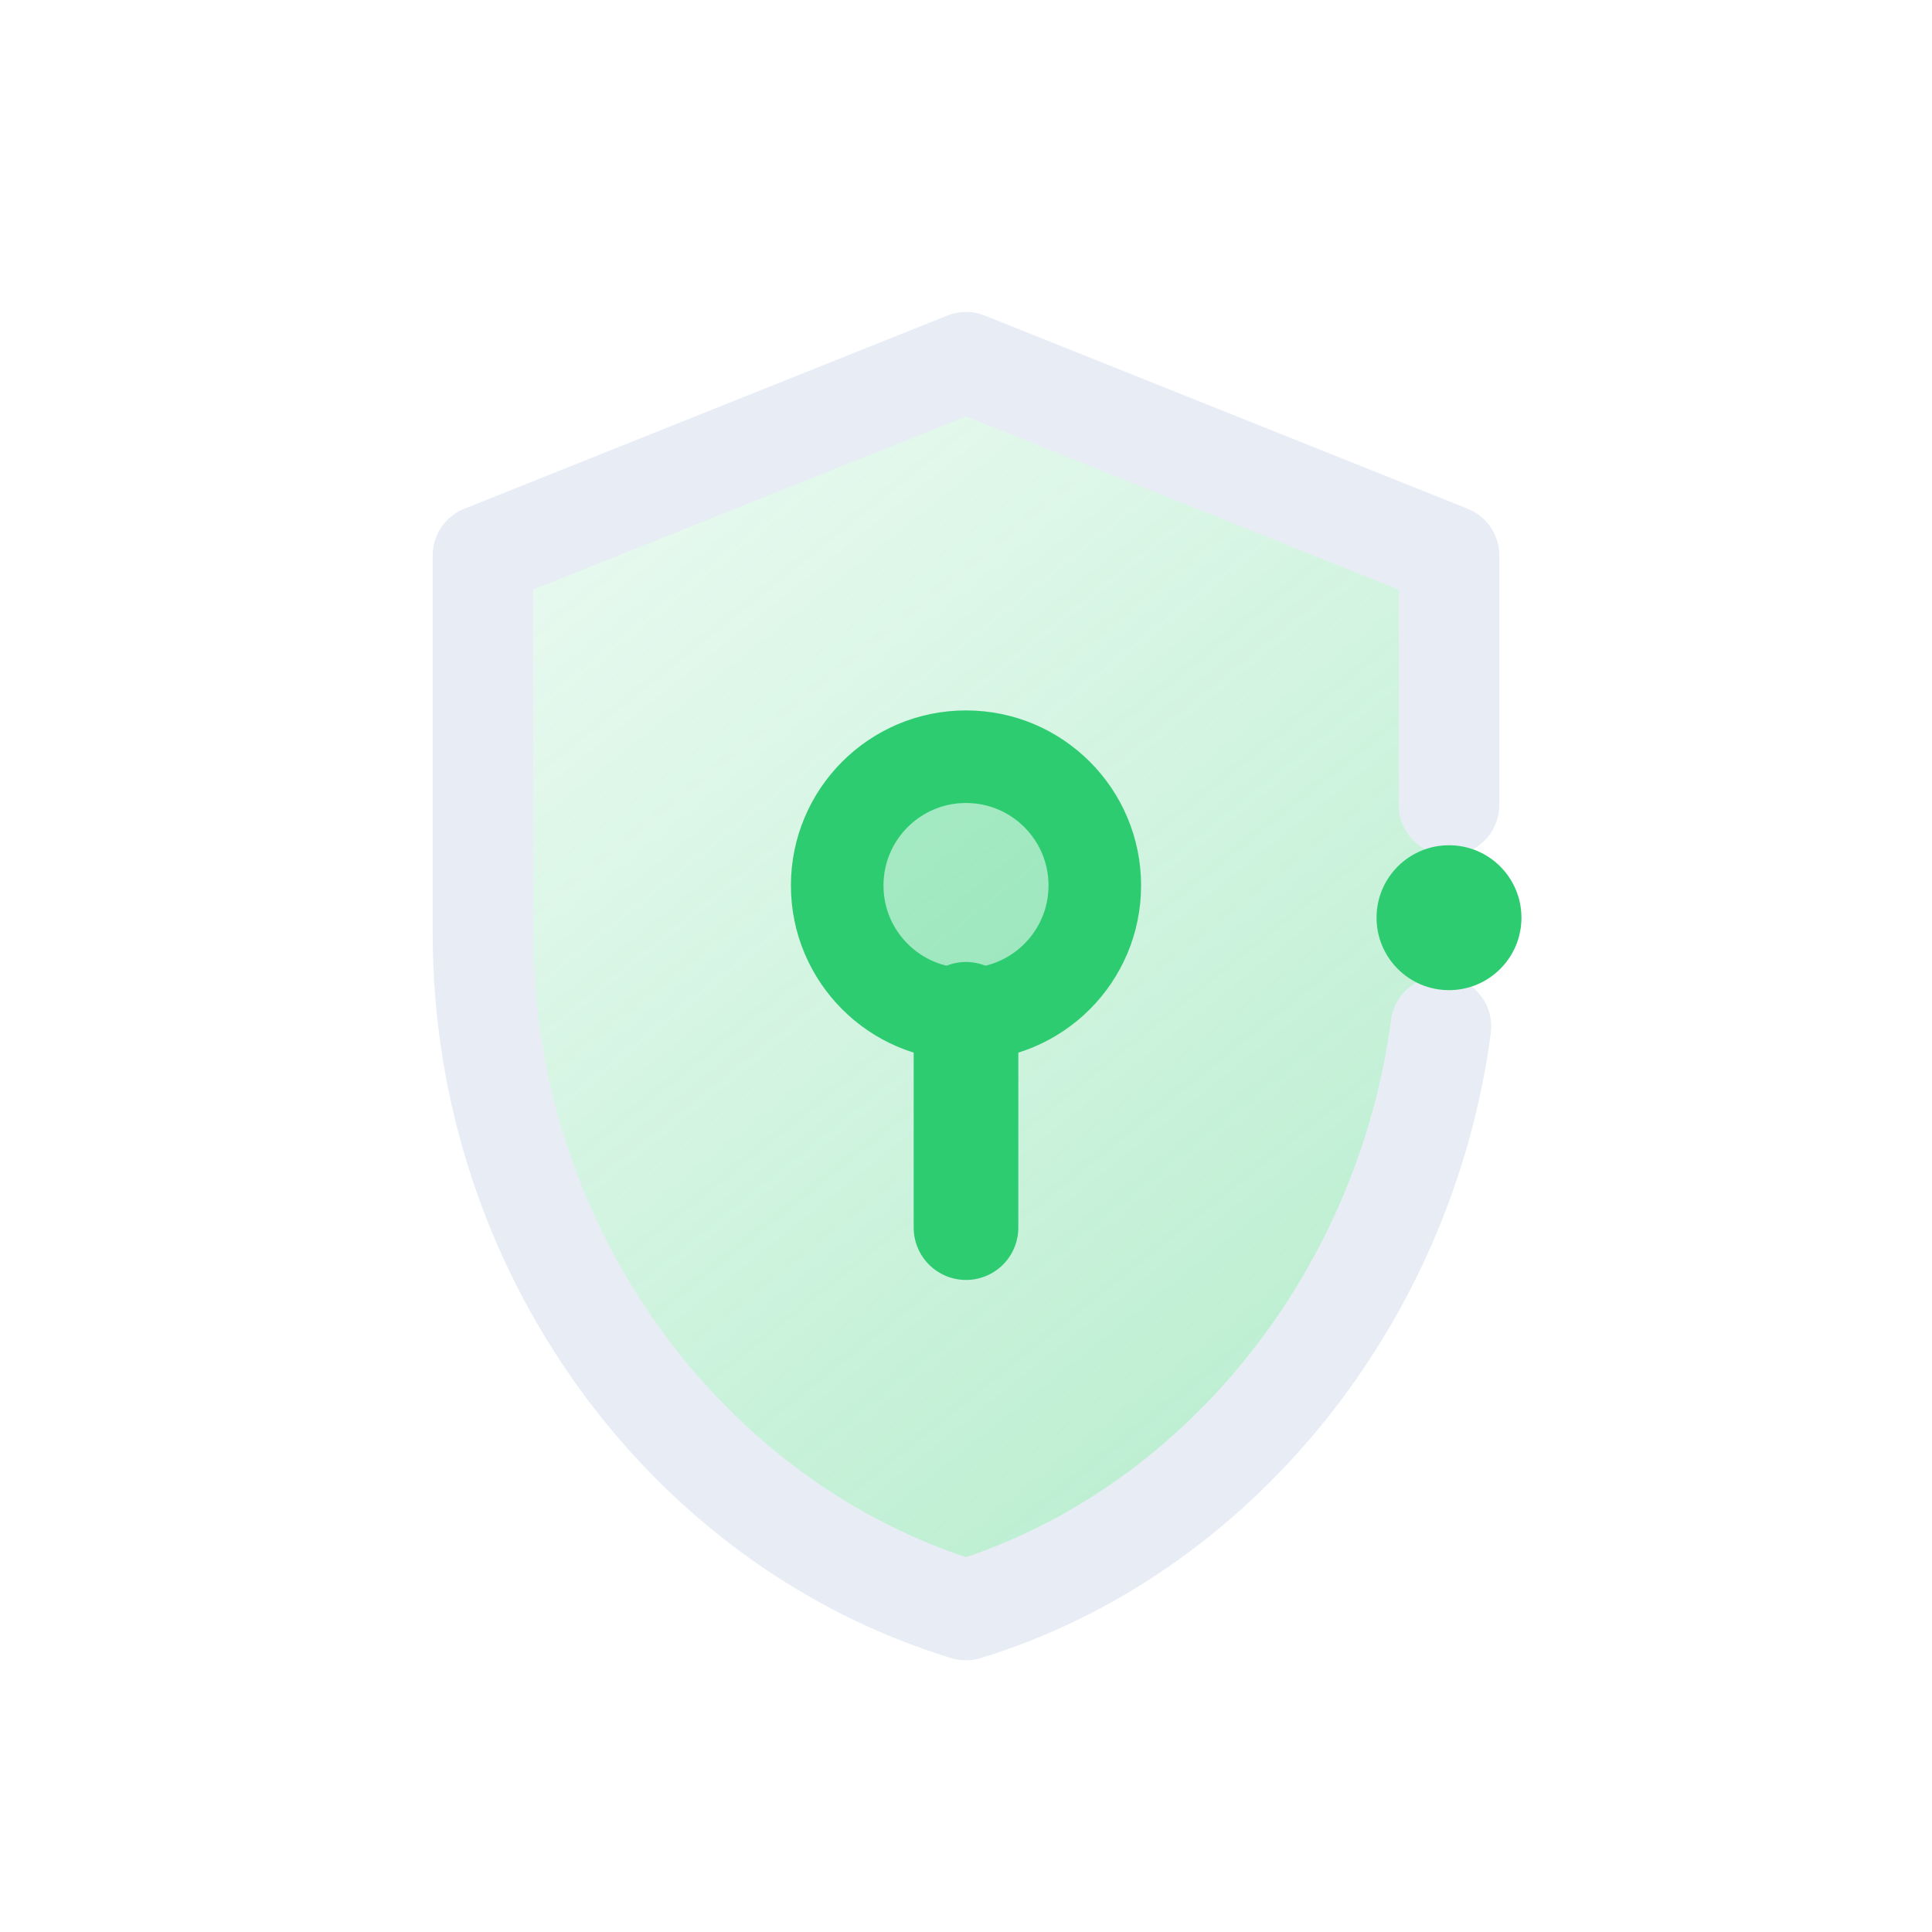
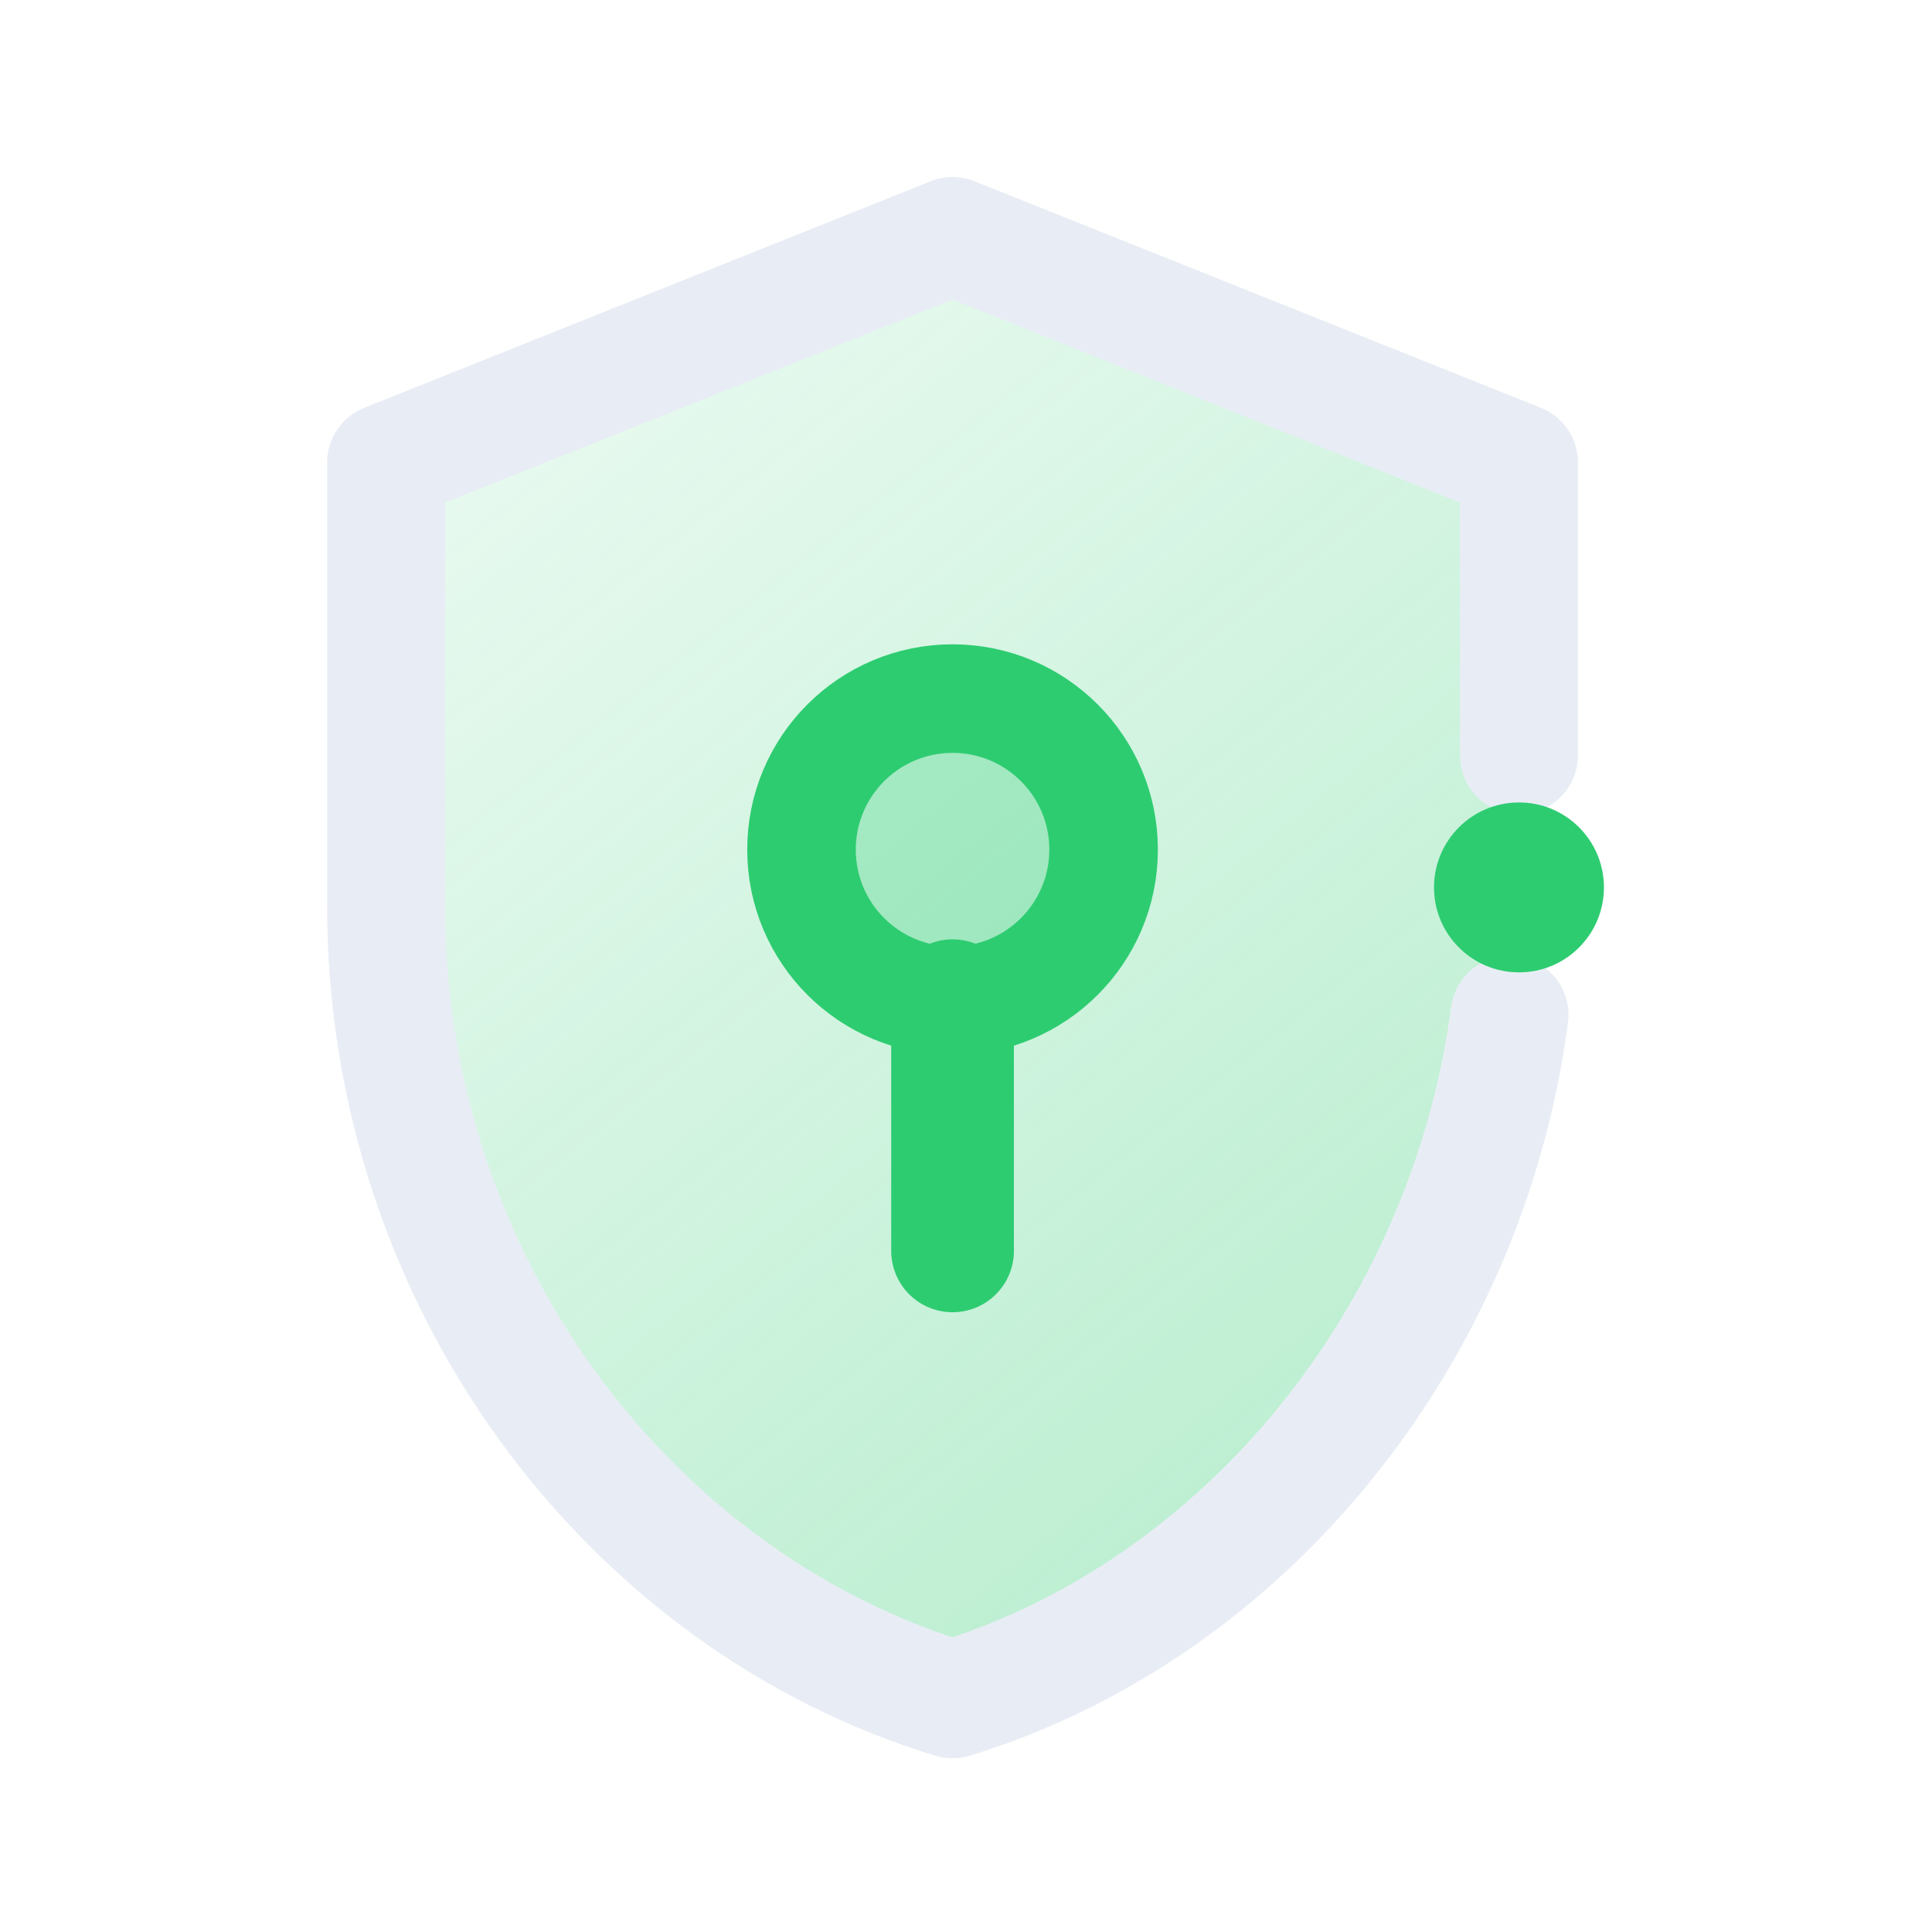
- <svg xmlns="http://www.w3.org/2000/svg" viewBox="0 0 48 48" fill="none">
+ <svg xmlns="http://www.w3.org/2000/svg" viewBox="3.82 4.00 40.93 40.93" fill="none">
  <defs>
    <linearGradient id="set-sec-blush" x1="12" y1="9" x2="36" y2="39" gradientUnits="userSpaceOnUse">
      <stop offset="0" stop-color="#2ECC71" stop-opacity="0.08" />
      <stop offset="1" stop-color="#2ECC71" stop-opacity="0.36" />
    </linearGradient>
  </defs>
  <path d="M24 9L36 13.8V23.2C36 31.1 30.9 37.9 24 40C17.1 37.9 12 31.1 12 23.2V13.8L24 9Z" fill="url(#set-sec-blush)" />
  <path d="M35.8 25.5C34.9 32.3 30.2 38.1 24 40C17.1 37.9 12 31.1 12 23.2V13.8L24 9L36 13.8V20" stroke="#E8EDF5" stroke-width="2.5" stroke-linecap="round" stroke-linejoin="round" />
  <circle cx="24" cy="22" r="3.2" fill="#2ECC71" fill-opacity="0.3" stroke="#2ECC71" stroke-width="2.3" />
  <path d="M24 25.2V30.5" stroke="#2ECC71" stroke-width="2.6" stroke-linecap="round" />
  <circle cx="36" cy="22.8" r="1.8" fill="#2ECC71" />
</svg>
